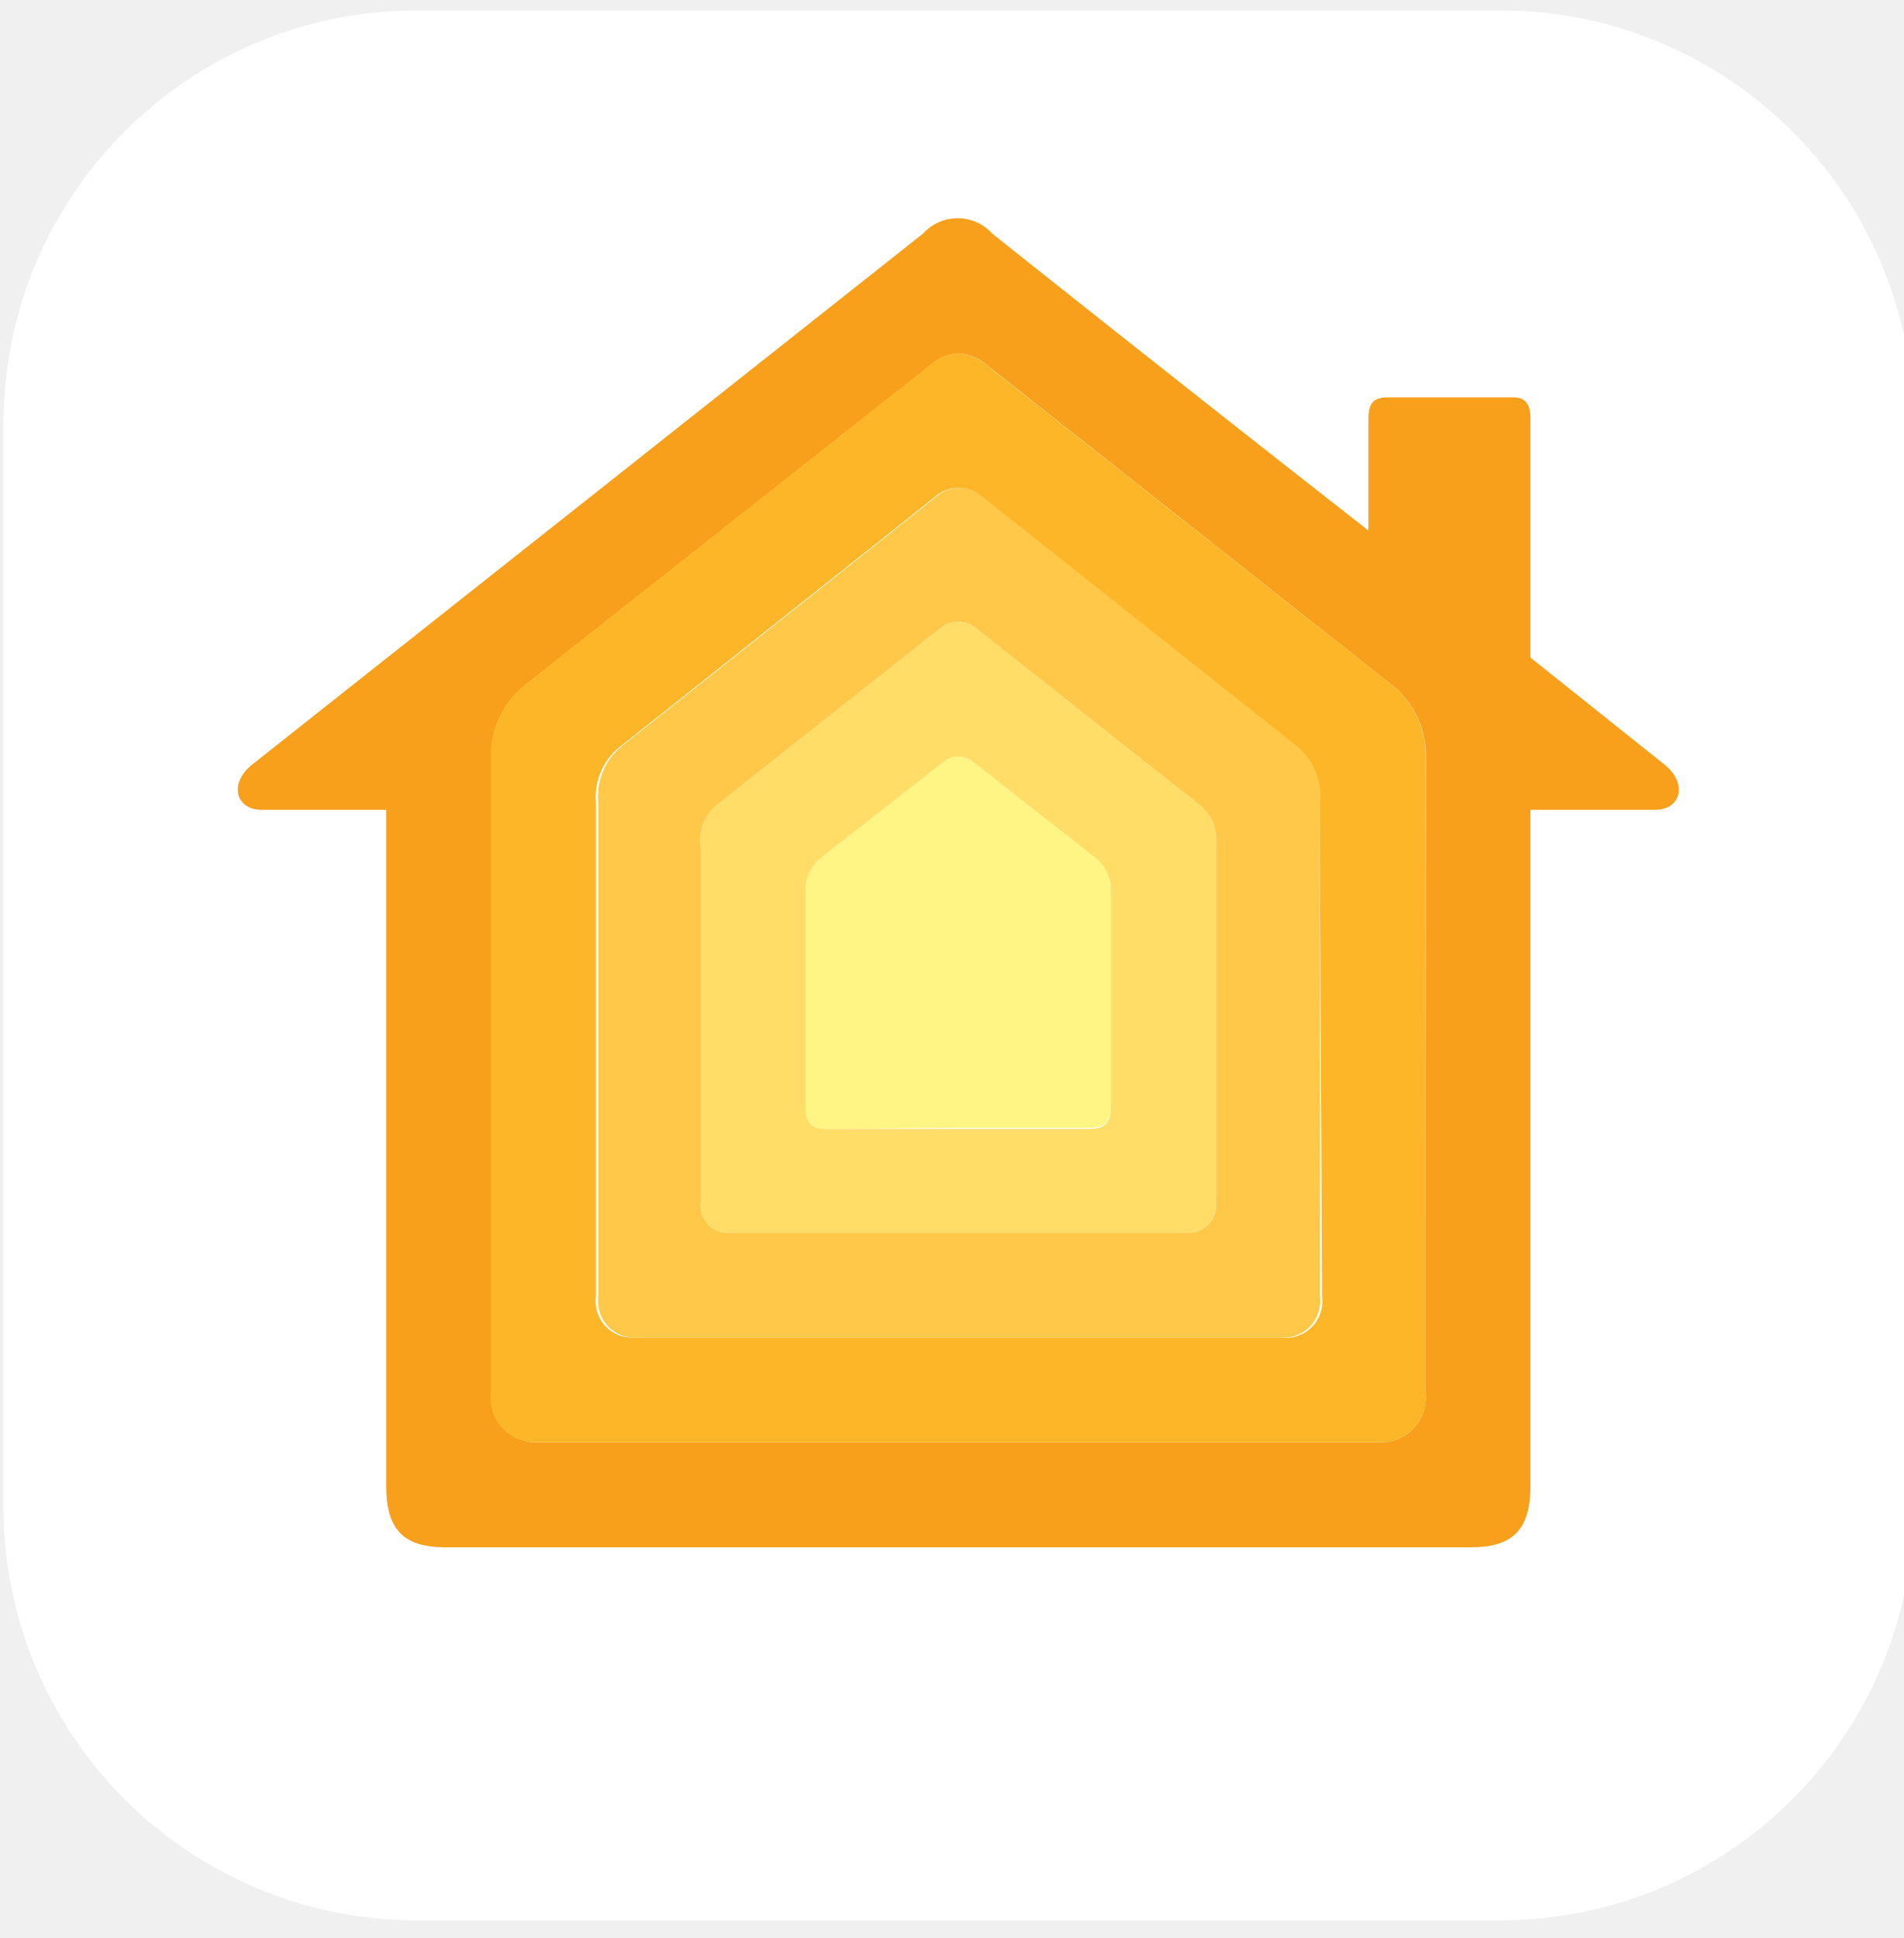
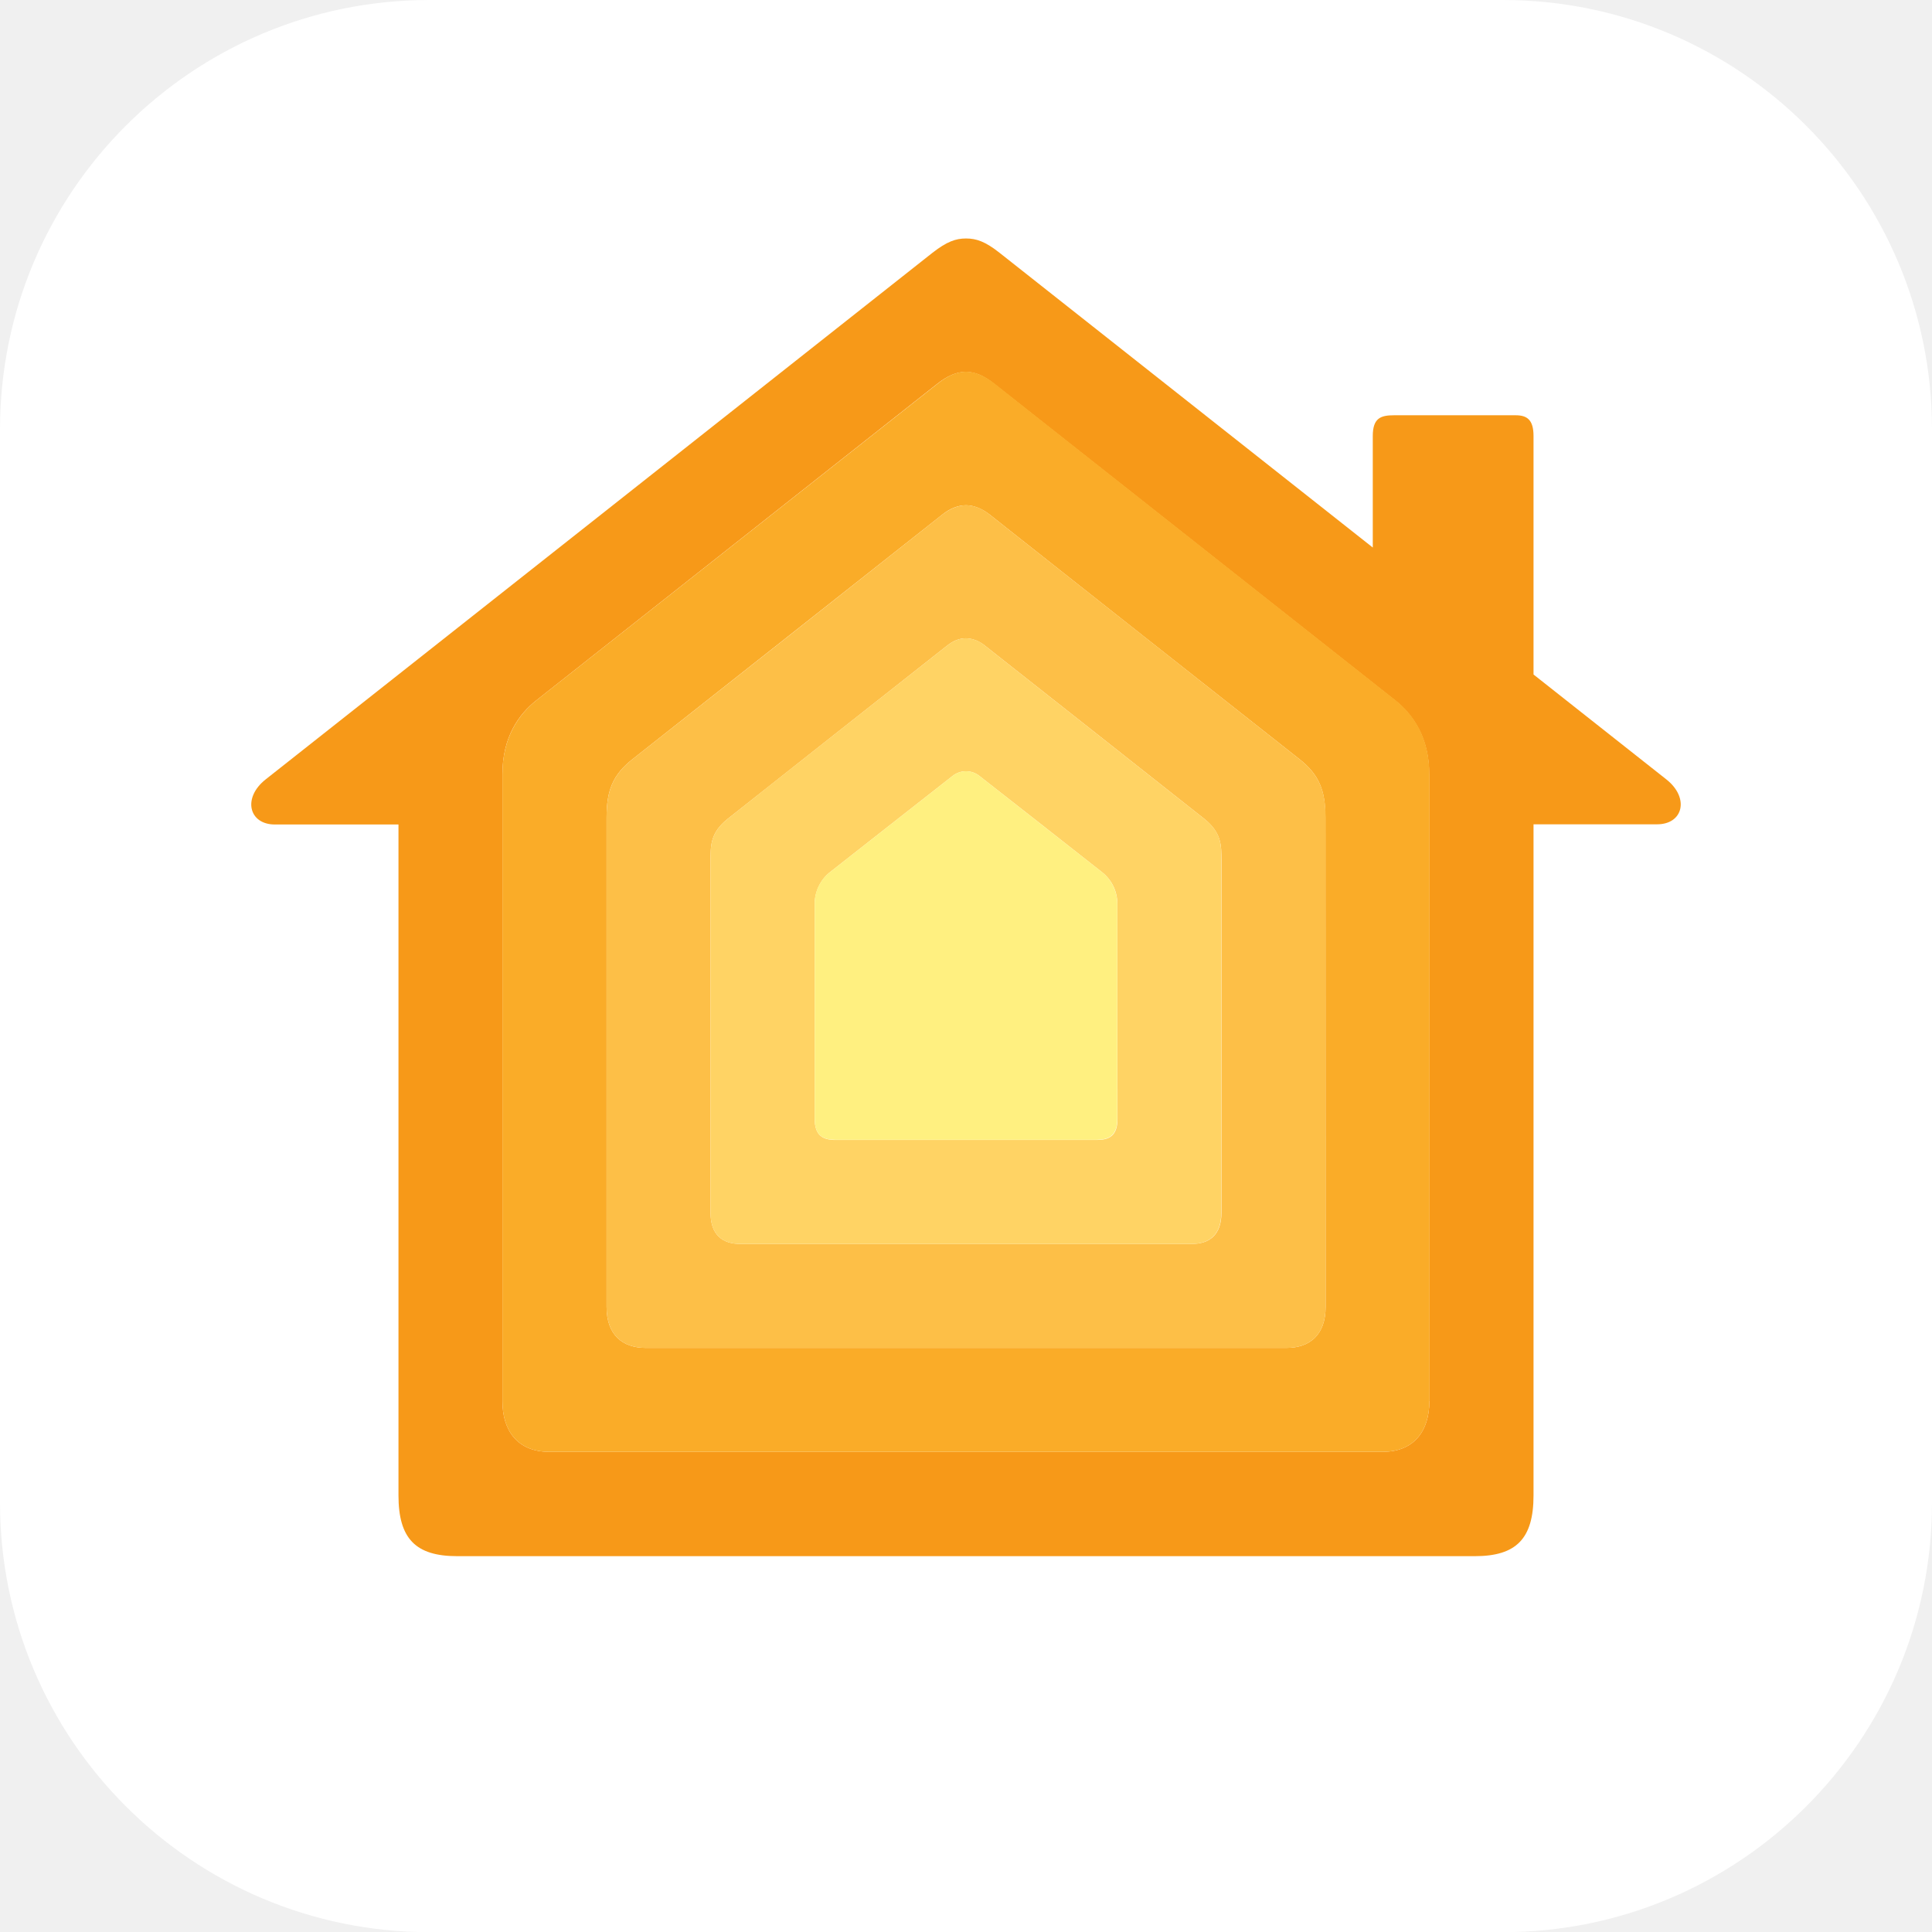
- <svg xmlns="http://www.w3.org/2000/svg" id="text-OL" viewBox="34 34 55 56">
-   <defs>
-     <style>
- .cls-2{fill:#fff;}
- .cls-3{fill:#f89f1b;}
- .cls-4{fill:#fcb627;}
- .cls-5{fill:#ffc849;}
- .cls-6{fill:#ffdd67;}
- .cls-7{fill:#fff584;}
- </style>
-   </defs>
-   <rect class="cls-2" x="34.1" y="34.3" width="55.19" height="55.19" rx="11.95" ry="11.95" />
-   <path id="_Compound_Path_" data-name="&lt;Compound Path&gt;" class="cls-3" d="M82.09,56.09,78.22,53h0V46.09c0-.47-.19-.61-.52-.61H74.16c-.39,0-.62.08-.62.61v3.24h0c-5.12-4-10.66-8.41-10.87-8.58a1.35,1.35,0,0,0-2,0L41.29,56.09c-.68.54-.49,1.31.27,1.31h3.6V76.94c0,1.26.5,1.77,1.71,1.77H76.51c1.2,0,1.71-.51,1.71-1.77V57.4h3.6C82.58,57.4,82.77,56.63,82.09,56.09ZM75.19,74.2a1.31,1.31,0,0,1-1.36,1.48H49.55a1.31,1.31,0,0,1-1.36-1.48V55.94a2.61,2.61,0,0,1,1-2.16l11.68-9.22a1.34,1.34,0,0,1,.83-.35,1.38,1.38,0,0,1,.83.35L74.2,53.78a2.61,2.61,0,0,1,1,2.16Z" />
-   <path id="_Compound_Path_2" data-name="&lt;Compound Path&gt;" class="cls-4" d="M74.2,53.78,62.52,44.56a1.38,1.38,0,0,0-.83-.35,1.34,1.34,0,0,0-.83.35L49.18,53.78a2.61,2.61,0,0,0-1,2.16V74.2a1.31,1.31,0,0,0,1.36,1.48H73.83a1.31,1.31,0,0,0,1.36-1.48V55.94A2.61,2.61,0,0,0,74.2,53.78Zm-2,17.68A1.06,1.06,0,0,1,71,72.65H52.35a1.05,1.05,0,0,1-1.13-1.19V57.2A1.86,1.86,0,0,1,52,55.51l9-7.14a1,1,0,0,1,1.38,0l9,7.14a1.86,1.86,0,0,1,.75,1.69Z" />
-   <path id="_Compound_Path_3" data-name="&lt;Compound Path&gt;" class="cls-5" d="M71.41,55.51l-9-7.14a1,1,0,0,0-1.38,0l-9,7.14a1.86,1.86,0,0,0-.74,1.69V71.46a1.05,1.05,0,0,0,1.13,1.19H71a1.06,1.06,0,0,0,1.14-1.19V57.2A1.86,1.86,0,0,0,71.41,55.51ZM69.13,68.72a.79.79,0,0,1-.86.9H55.11a.79.79,0,0,1-.86-.9V58.46a1.28,1.28,0,0,1,.5-1.22c.32-.27,6.22-4.92,6.39-5.06a.81.81,0,0,1,1.09,0l6.4,5.06a1.28,1.28,0,0,1,.5,1.22Z" />
-   <path id="_Compound_Path_4" data-name="&lt;Compound Path&gt;" class="cls-6" d="M68.63,57.24l-6.4-5.06a.81.81,0,0,0-1.09,0c-.17.14-6.07,4.79-6.39,5.06a1.28,1.28,0,0,0-.5,1.22V68.72a.79.79,0,0,0,.86.9H68.27a.79.79,0,0,0,.86-.9V58.46A1.28,1.28,0,0,0,68.63,57.24ZM66.1,66c0,.51-.25.62-.61.62H57.88c-.35,0-.6-.11-.6-.62V59.72a1.18,1.18,0,0,1,.43-.92L61.29,56a.64.64,0,0,1,.8,0l3.58,2.81a1.18,1.18,0,0,1,.43.92Z" />
-   <path id="_Path_" data-name="&lt;Path&gt;" class="cls-7" d="M61.69,66.59h3.8c.36,0,.61-.11.61-.62V59.72a1.18,1.18,0,0,0-.43-.92L62.09,56a.64.64,0,0,0-.8,0L57.71,58.8a1.18,1.18,0,0,0-.43.92V66c0,.51.25.62.6.62Z" />
+ <svg xmlns="http://www.w3.org/2000/svg" id="Livello_1" x="0" y="0" viewBox="0 0 1024 1024" height="1024">
+   <g>
+     <path fill="#FFFFFF" d="M227.6,0h568.9C922.1,0,1024,101.9,1024,227.6v568.9   c0,125.7-101.9,227.6-227.6,227.6H227.6C101.9,1024,0,922.1,0,796.4V227.6C0,101.9,101.9,0,227.6,0z" />
+     <g>
+       <path fill="#F79918" d="M883.2,413.1l-70.4-55.6l0,0V231.1c0-8.6-3.4-11-9.5-11h-64.4c-7,0-11.3,1.4-11.3,11v59.1l0,0    C634.5,216.7,533.6,137,529.8,134c-7.6-6-12.3-7.6-17.8-7.6c-5.4,0-10.1,1.6-17.8,7.6c-7.6,6-343.2,271.1-353.4,279.1    c-12.4,9.8-8.9,23.9,4.9,23.9h65.5v355.6c0,23,9.2,32.2,31.1,32.2h539.4c21.9,0,31.1-9.2,31.1-32.2V436.9h65.5    C892.1,436.9,895.6,422.9,883.2,413.1z M757.6,742.6c0,15.9-8.2,26.9-24.8,26.9H291.1c-16.6,0-24.8-11-24.8-26.9V410.3    c0-19.3,8.4-31.6,18.1-39.2l212.4-167.7c5.6-4.4,10.4-6.3,15.1-6.3s9.5,1.9,15.1,6.4l212.4,167.7c9.6,7.6,18.1,19.9,18.1,39.2    V742.6z" />
+       <path fill="#FAAC28" d="M739.6,371.1L527.1,203.3c-5.6-4.4-10.6-6.3-15.1-6.3c-4.6,0-9.5,1.9-15.1,6.4L284.4,371.1    c-9.6,7.6-18.1,19.9-18.1,39.2v332.3c0,15.9,8.2,26.9,24.8,26.9h441.7c16.6,0,24.8-11,24.8-26.9V410.3    C757.6,391,749.2,378.7,739.6,371.1z M702.6,692.7c0,14.8-8.4,21.7-20.7,21.7H342.2c-12.3,0-20.7-6.9-20.7-21.7V433.2    c0-14.4,3.4-22.6,13.6-30.7c5.8-4.6,160.3-126.6,164.4-129.8c4.1-3.3,8.5-4.9,12.5-4.9c4,0,8.4,1.7,12.5,4.9    c4.1,3.3,158.6,125.3,164.4,129.8c10.2,8.1,13.6,16.4,13.6,30.7L702.6,692.7z" />
+       <path fill="#FDBF47" d="M688.9,402.5c-5.8-4.5-160.3-126.6-164.4-129.8c-4.1-3.3-8.5-4.9-12.5-4.9c-4,0-8.4,1.7-12.5,4.9    c-4.1,3.3-158.6,125.3-164.4,129.8c-10.2,8.1-13.6,16.4-13.6,30.7v259.5c0,14.8,8.4,21.7,20.7,21.7h339.7    c12.3,0,20.7-6.9,20.7-21.7V433.2C702.5,418.9,699.1,410.6,688.9,402.5z M647.4,642.8c0,11.9-6.6,16.5-15.6,16.5H392.2    c-9,0-15.6-4.6-15.6-16.5V456.2c0-8.3,0-14.9,9.1-22.2c6-4.8,113.2-89.4,116.4-91.9s6.4-3.8,9.9-3.8c3.6,0.1,7.1,1.5,9.9,3.8    c3.2,2.5,110.4,87.1,116.4,91.9c9.1,7.3,9.1,13.9,9.1,22.2L647.4,642.8z" />
+       <path fill="#FFD364" d="M638.3,434c-6-4.8-113.2-89.4-116.4-91.9c-2.8-2.4-6.3-3.7-9.9-3.8c-3.5,0-6.7,1.3-9.9,3.8    S391.6,429.2,385.7,434c-9.1,7.3-9.1,13.9-9.1,22.2v186.6c0,11.9,6.6,16.5,15.6,16.5h239.5c9,0,15.6-4.6,15.6-16.5V456.2    C647.4,447.8,647.4,441.2,638.3,434z M592.3,593c0,9.2-4.6,11.2-11,11.2H442.8c-6.4,0-11-2.1-11-11.2V479.1    c0-6.4,2.9-12.6,7.8-16.6c2.8-2.3,63-49.4,65.1-51.1c4.2-3.5,10.4-3.5,14.6,0c2.2,1.7,62.3,48.8,65.1,51.1    c5,4.1,7.9,10.2,7.8,16.6L592.3,593z" />
+       <path fill="#FFF080" d="M512,604.1h69.2c6.4,0,11-2.1,11-11.2V479.1c0-6.4-2.9-12.6-7.8-16.6c-2.8-2.3-63-49.4-65.1-51.1    c-4.2-3.5-10.4-3.5-14.6,0c-2.1,1.7-62.3,48.8-65.1,51.1c-5,4.1-7.9,10.2-7.8,16.6v113.8c0,9.2,4.6,11.2,11,11.2L512,604.1z" />
+     </g>
+   </g>
</svg>
